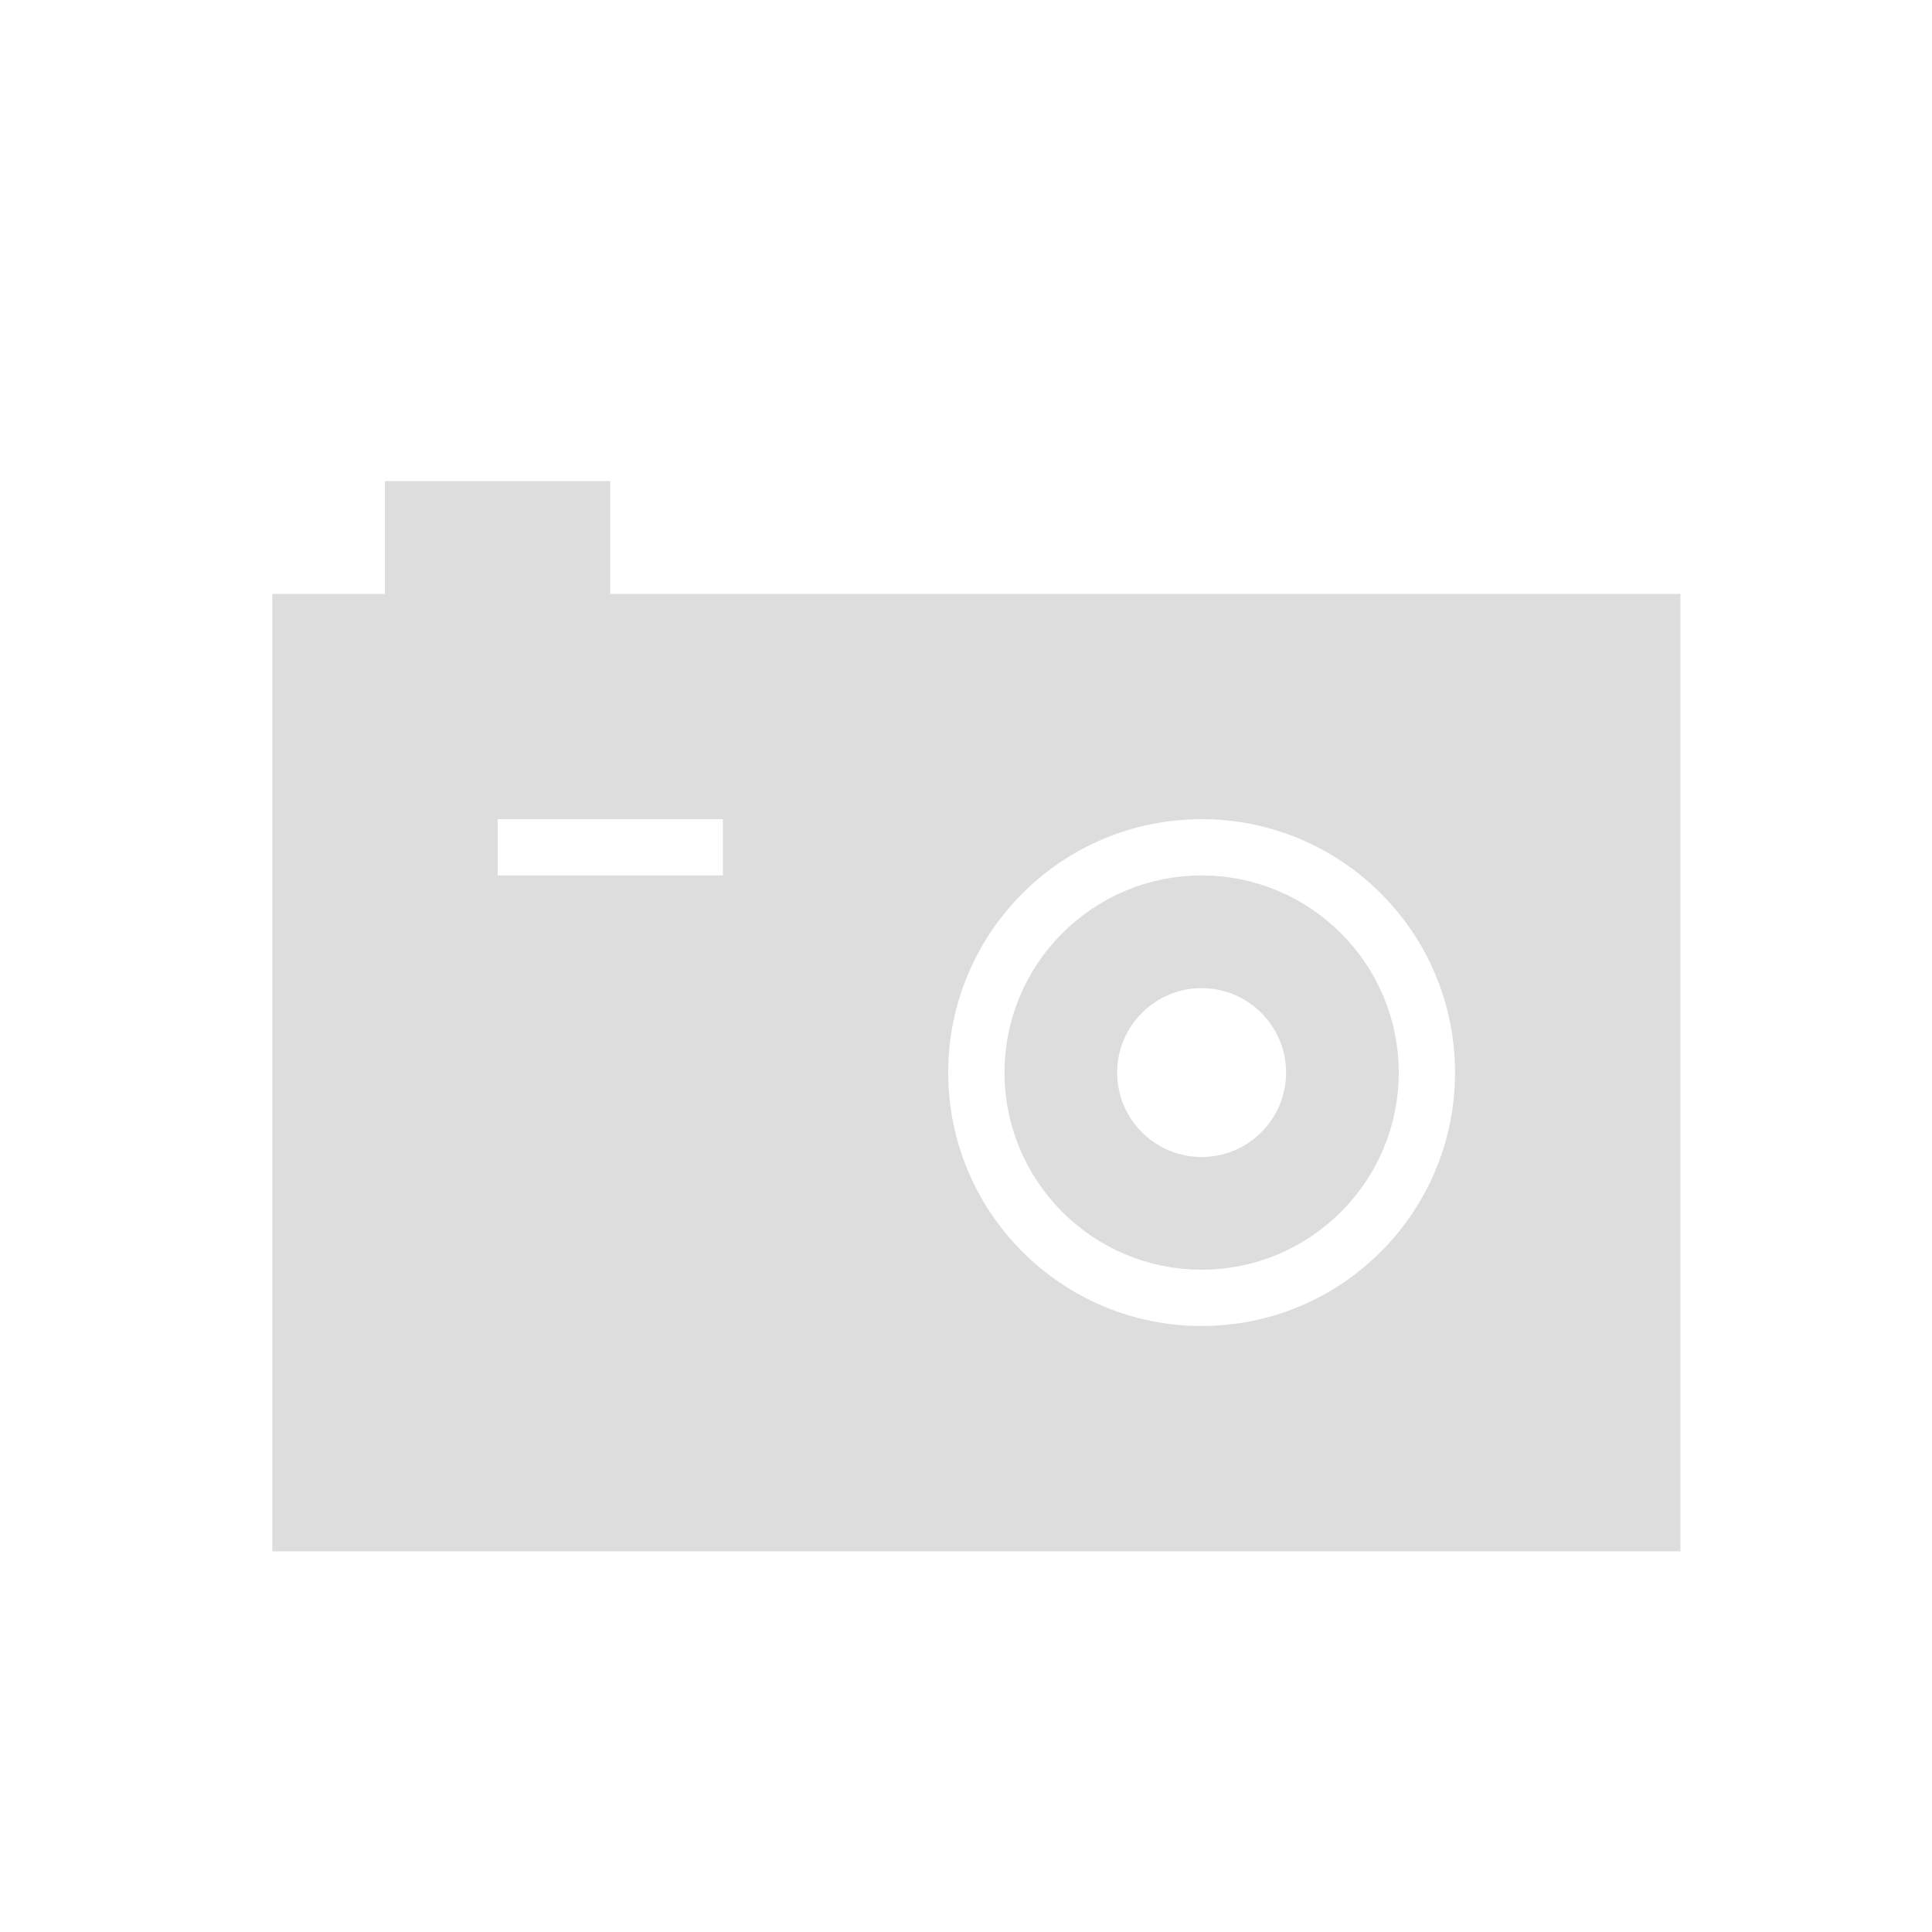
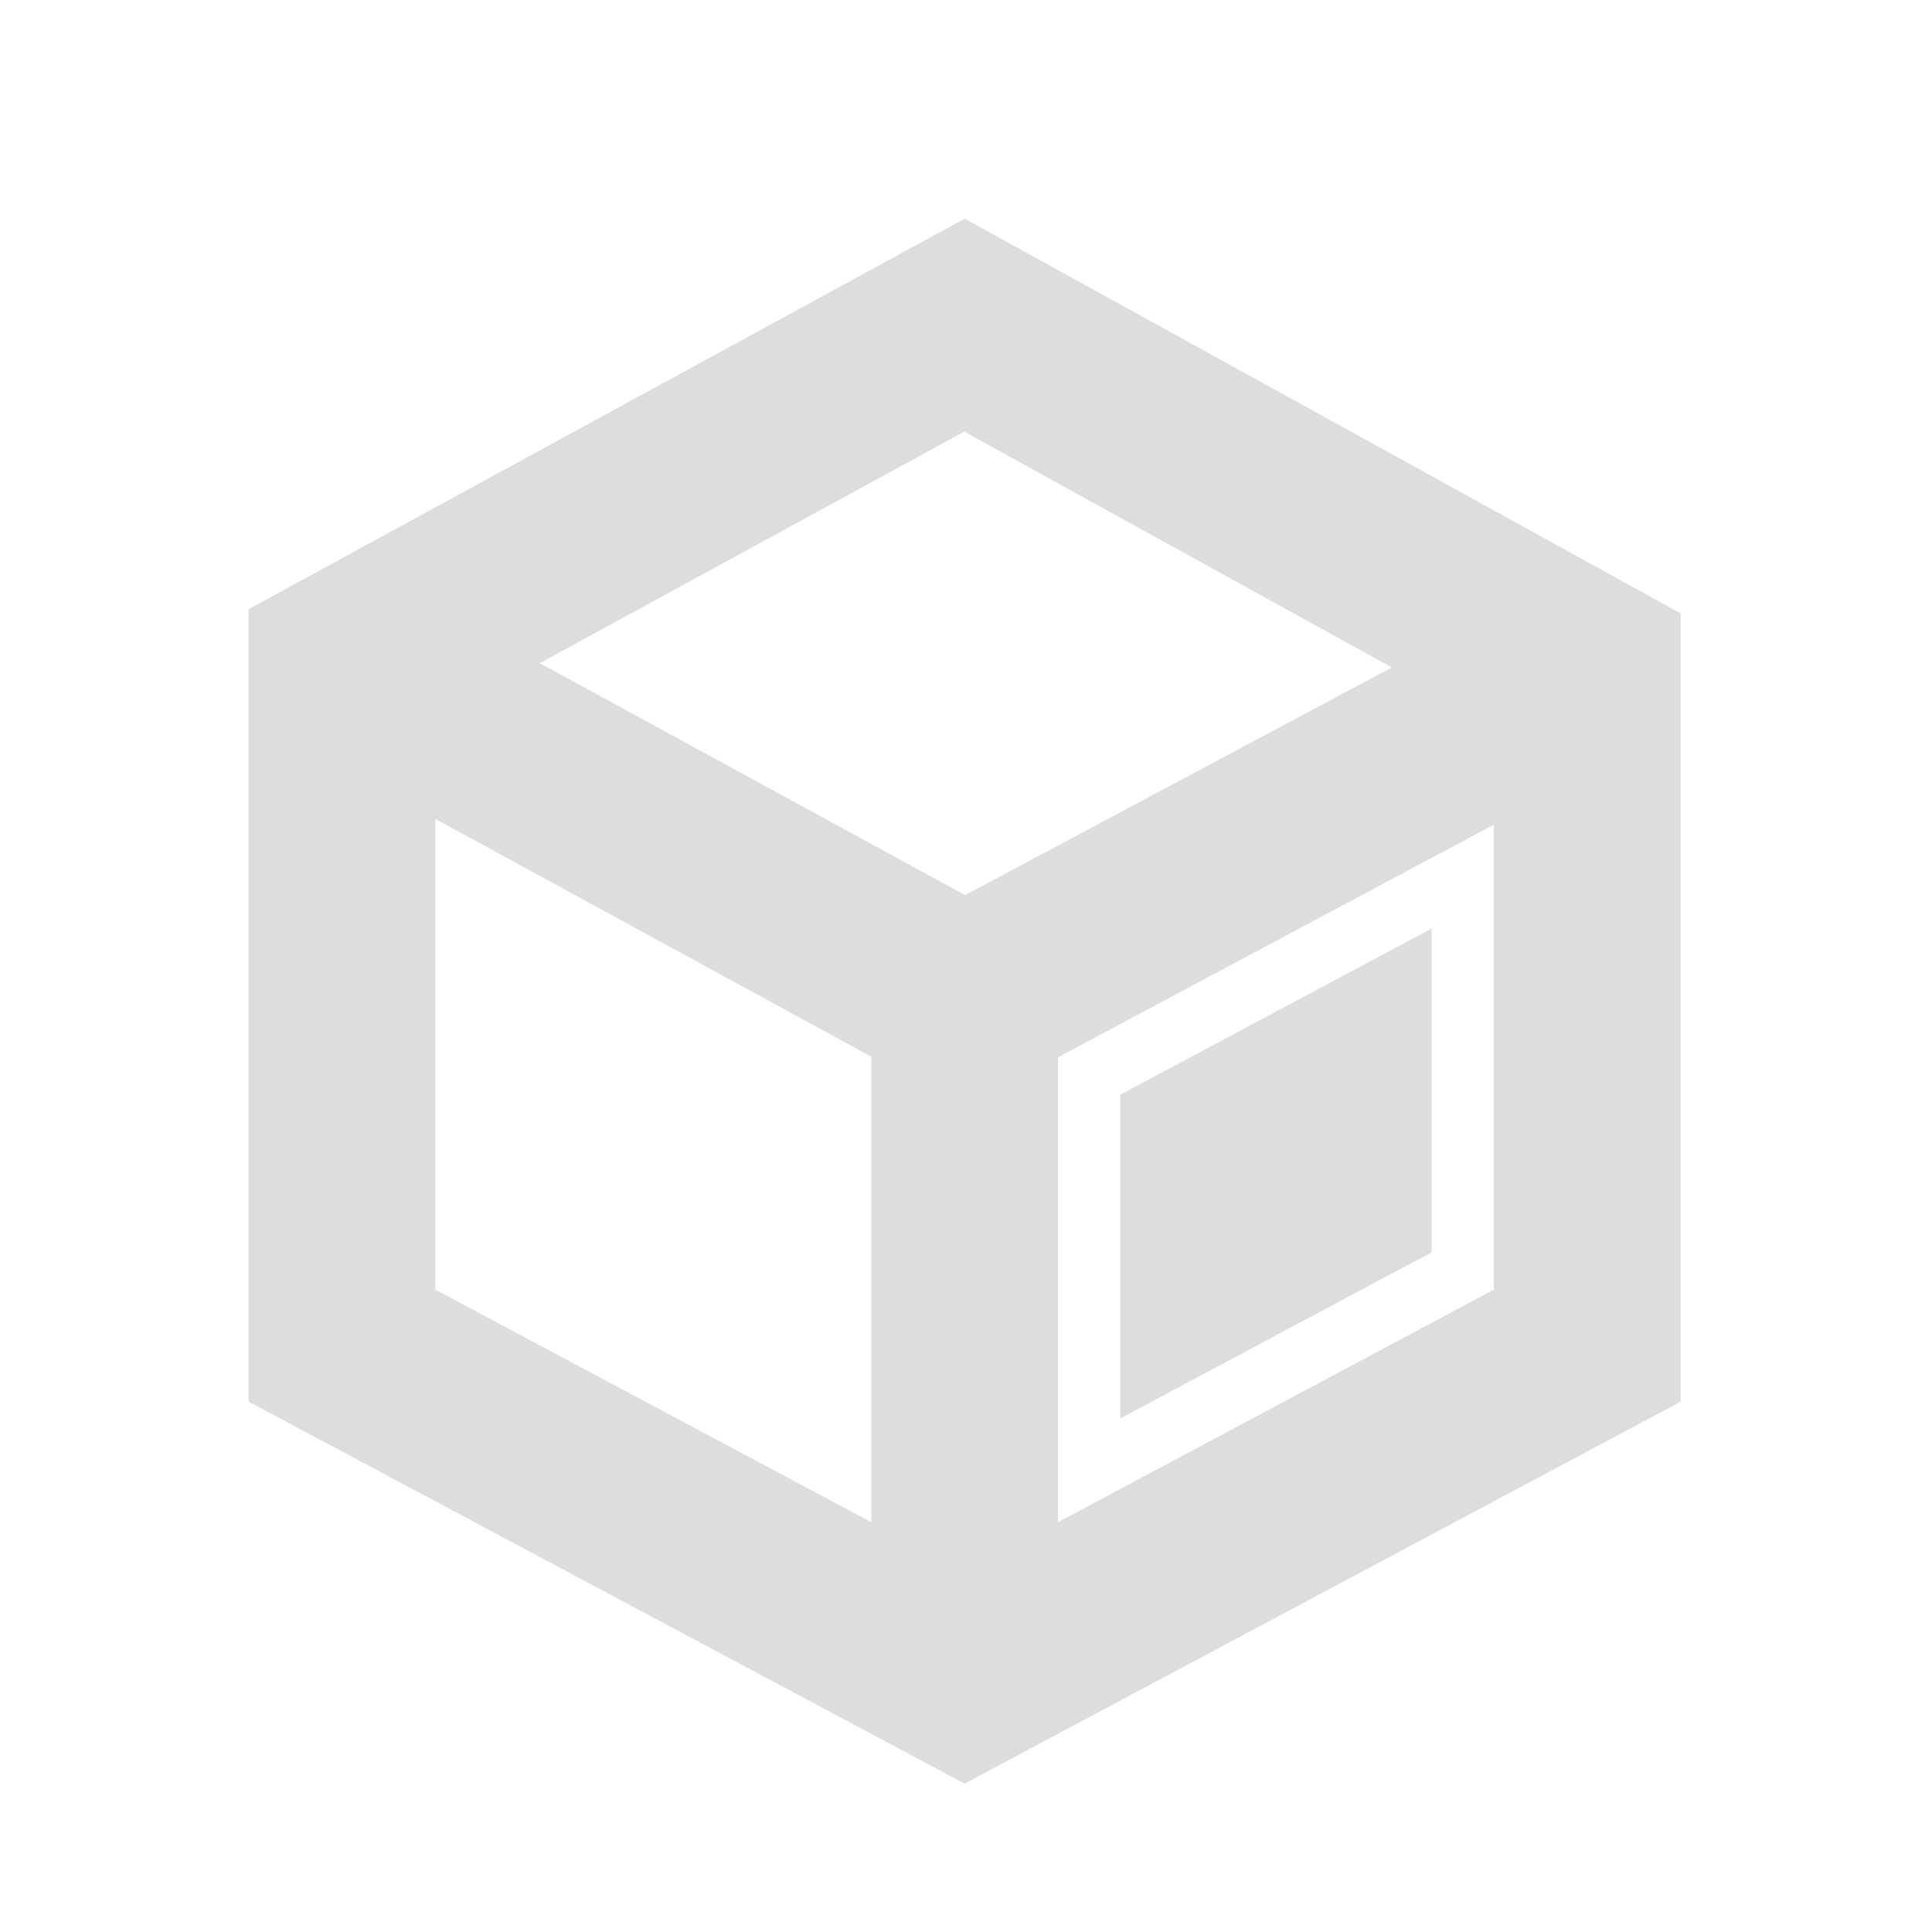
- <svg xmlns="http://www.w3.org/2000/svg" width="24" height="24" viewBox="0 0 24 24" version="1.1" id="svg3722">
-   <defs id="defs3726" />
-   <style type="text/css" id="style3718">
- .st0{fill:#DDDDDD;stroke:#DDDDDD}
+ <svg xmlns="http://www.w3.org/2000/svg" width="24" height="24" viewBox="0 0 24 24" version="1.1" id="svg35">
+   <defs id="defs39" />
+   <style type="text/css" id="style3694">
+ .st0{fill:#DDDDDD;stroke:#DDDDDD;}
</style>
-   <path class="st0" d="M 7.231,7.027 H 5.132 V 6.327 H 7.231 Z m 9.795,6.297 c 0,1.157 -0.942,2.099 -2.099,2.099 -1.157,0 -2.099,-0.942 -2.099,-2.099 0,-1.157 0.942,-2.099 2.099,-2.099 1.157,0 2.099,0.942 2.099,2.099 z m -0.7,0 c 0,-0.772 -0.627,-1.399 -1.399,-1.399 -0.772,0 -1.399,0.627 -1.399,1.399 0,0.772 0.627,1.399 1.399,1.399 0.772,0 1.399,-0.627 1.399,-1.399 z M 20.524,7.727 V 18.921 H 3.733 V 7.727 Z M 9.33,9.826 H 5.832 v 1.399 h 3.498 z m 9.095,3.498 c 0,-1.932 -1.566,-3.498 -3.498,-3.498 -1.932,0 -3.498,1.567 -3.498,3.498 0,1.932 1.566,3.498 3.498,3.498 1.932,0 3.498,-1.567 3.498,-3.498 z" id="path3720" style="fill:#dddddd;stroke:#dddddd;stroke-width:0.7" />
+   <path class="st0" d="M 11.983,3.157 3.475,7.797 v 9.383 l 8.508,4.539 8.508,-4.539 V 7.848 Z M 18.101,8.297 11.987,11.559 5.899,8.238 11.979,4.921 Z M 5.022,9.522 11.21,12.897 v 6.657 L 5.022,16.253 Z m 7.734,10.032 v -6.652 l 6.188,-3.302 v 6.652 z m 4.641,-7.374 v 3.145 l -3.094,1.651 v -3.145 z" id="path33" style="fill:#dddddd;stroke:#dddddd;stroke-width:0.773" />
</svg>
